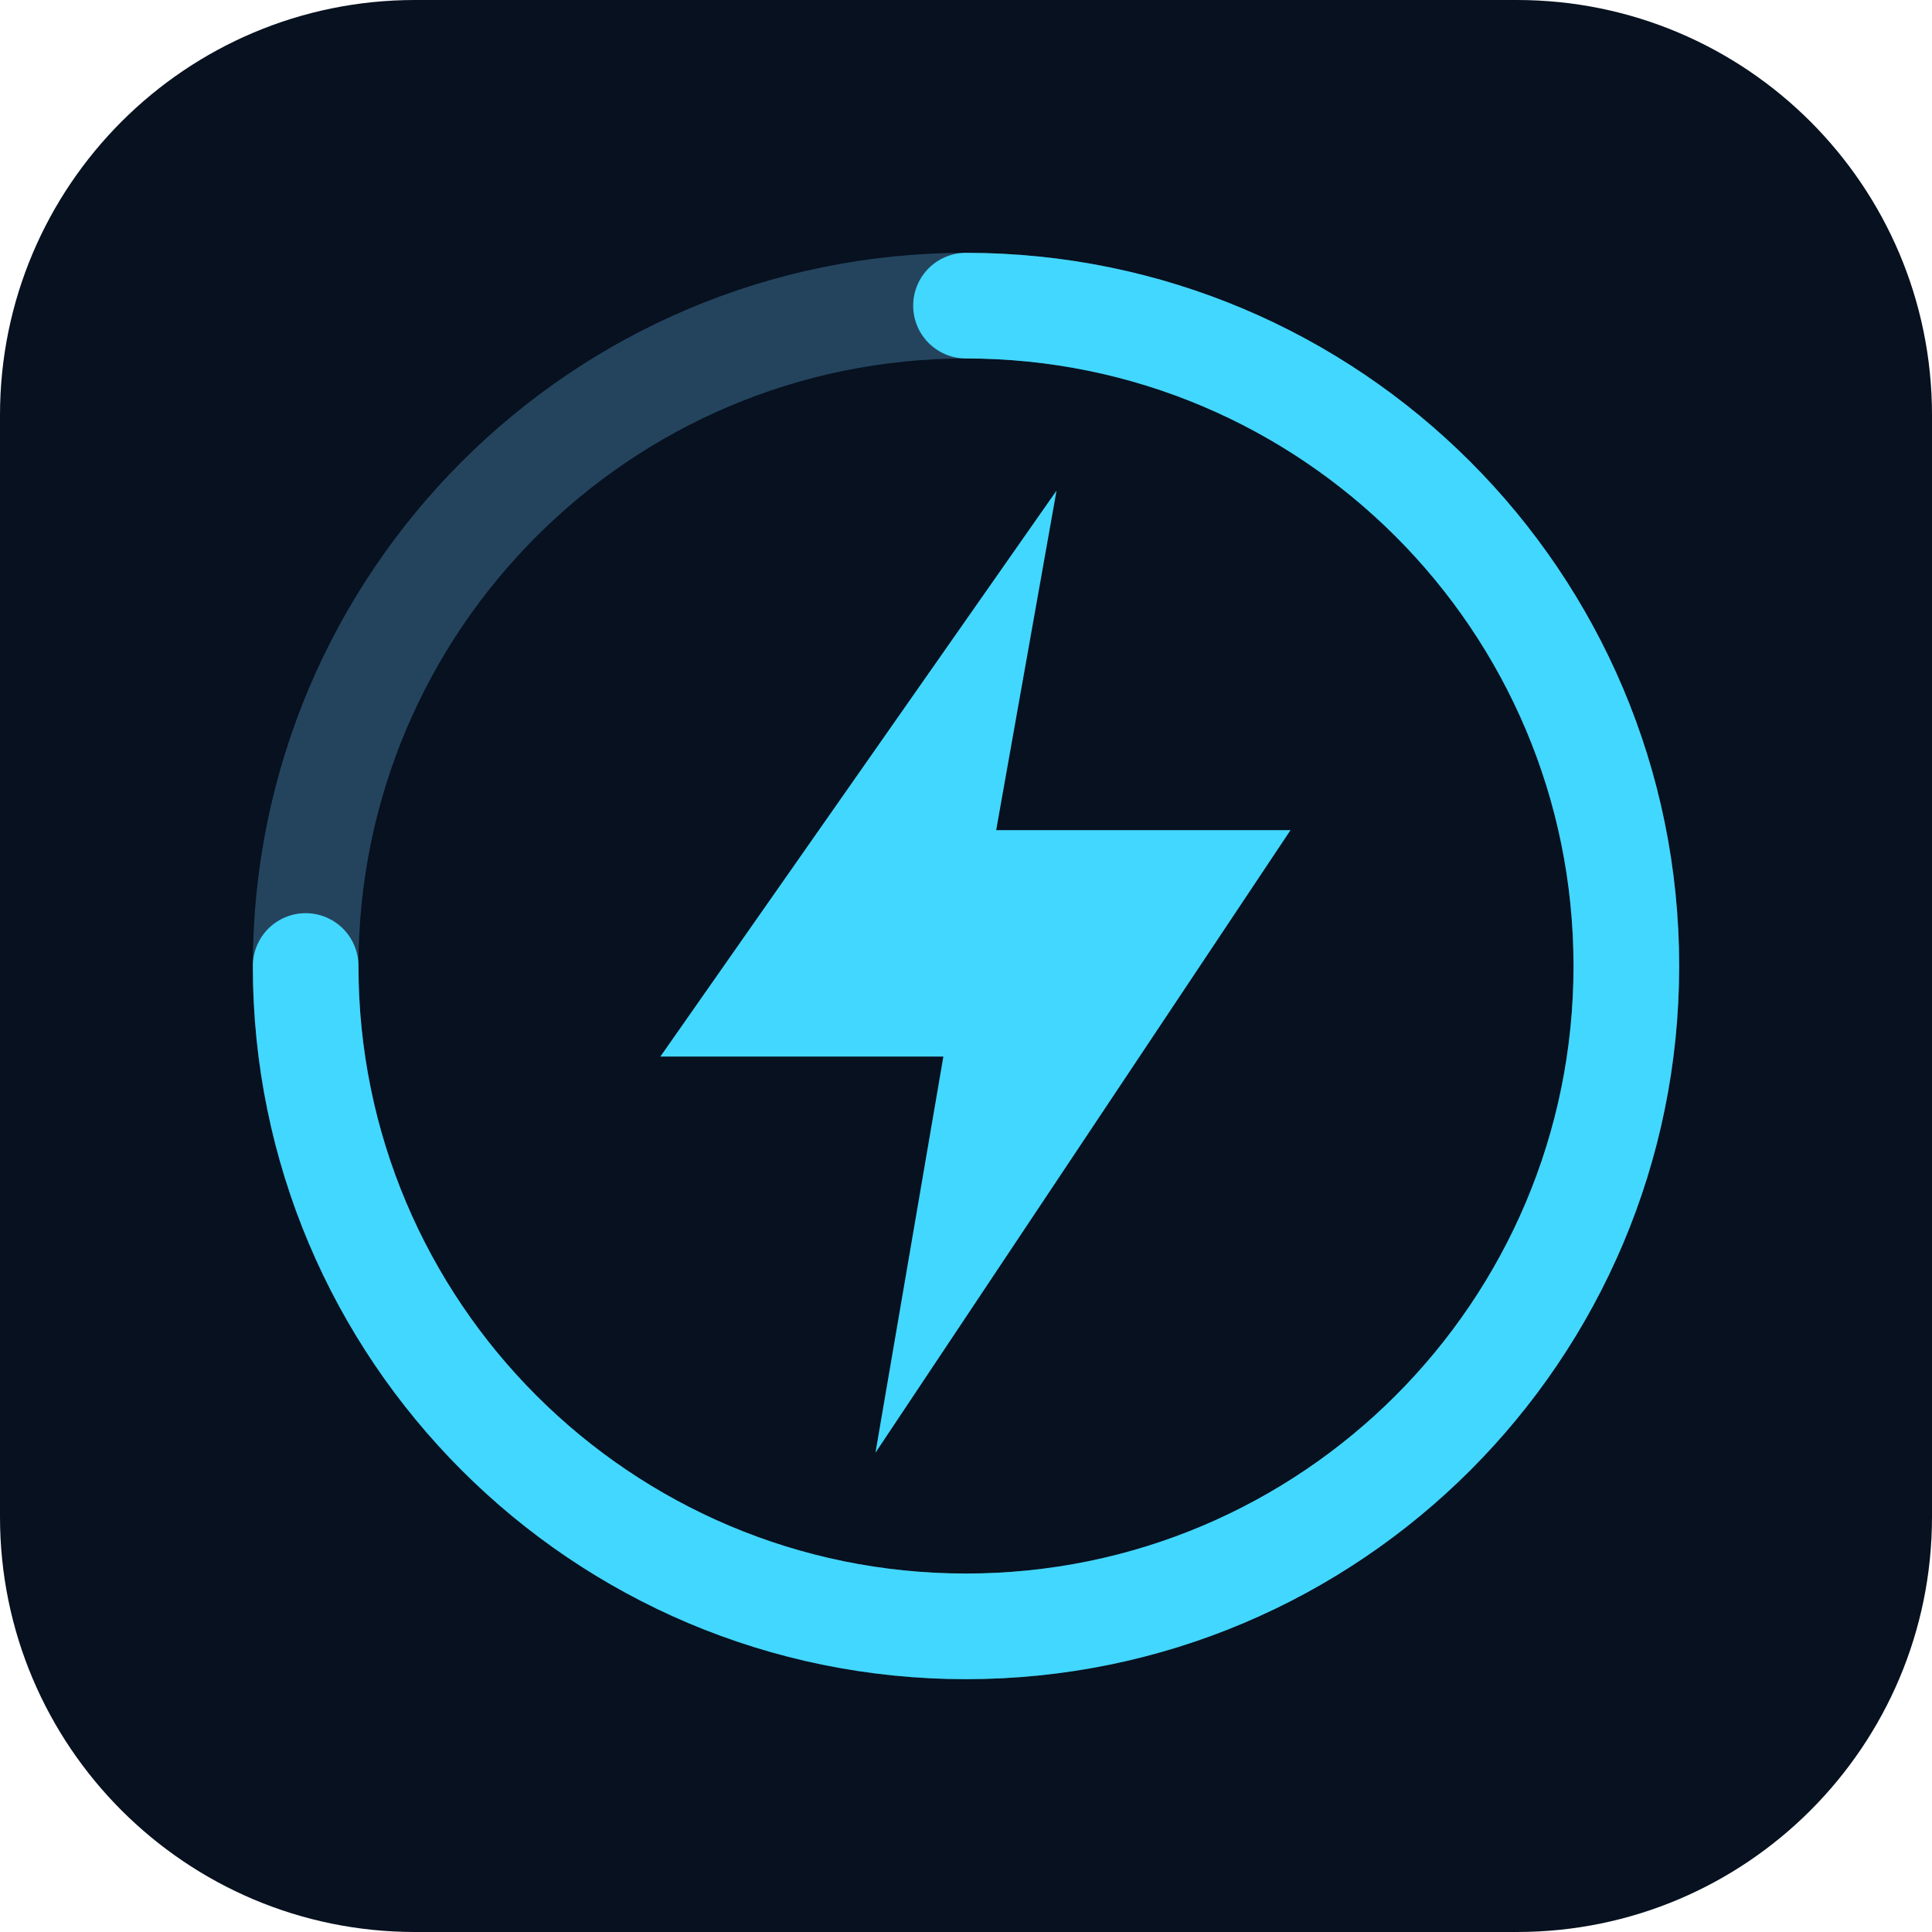
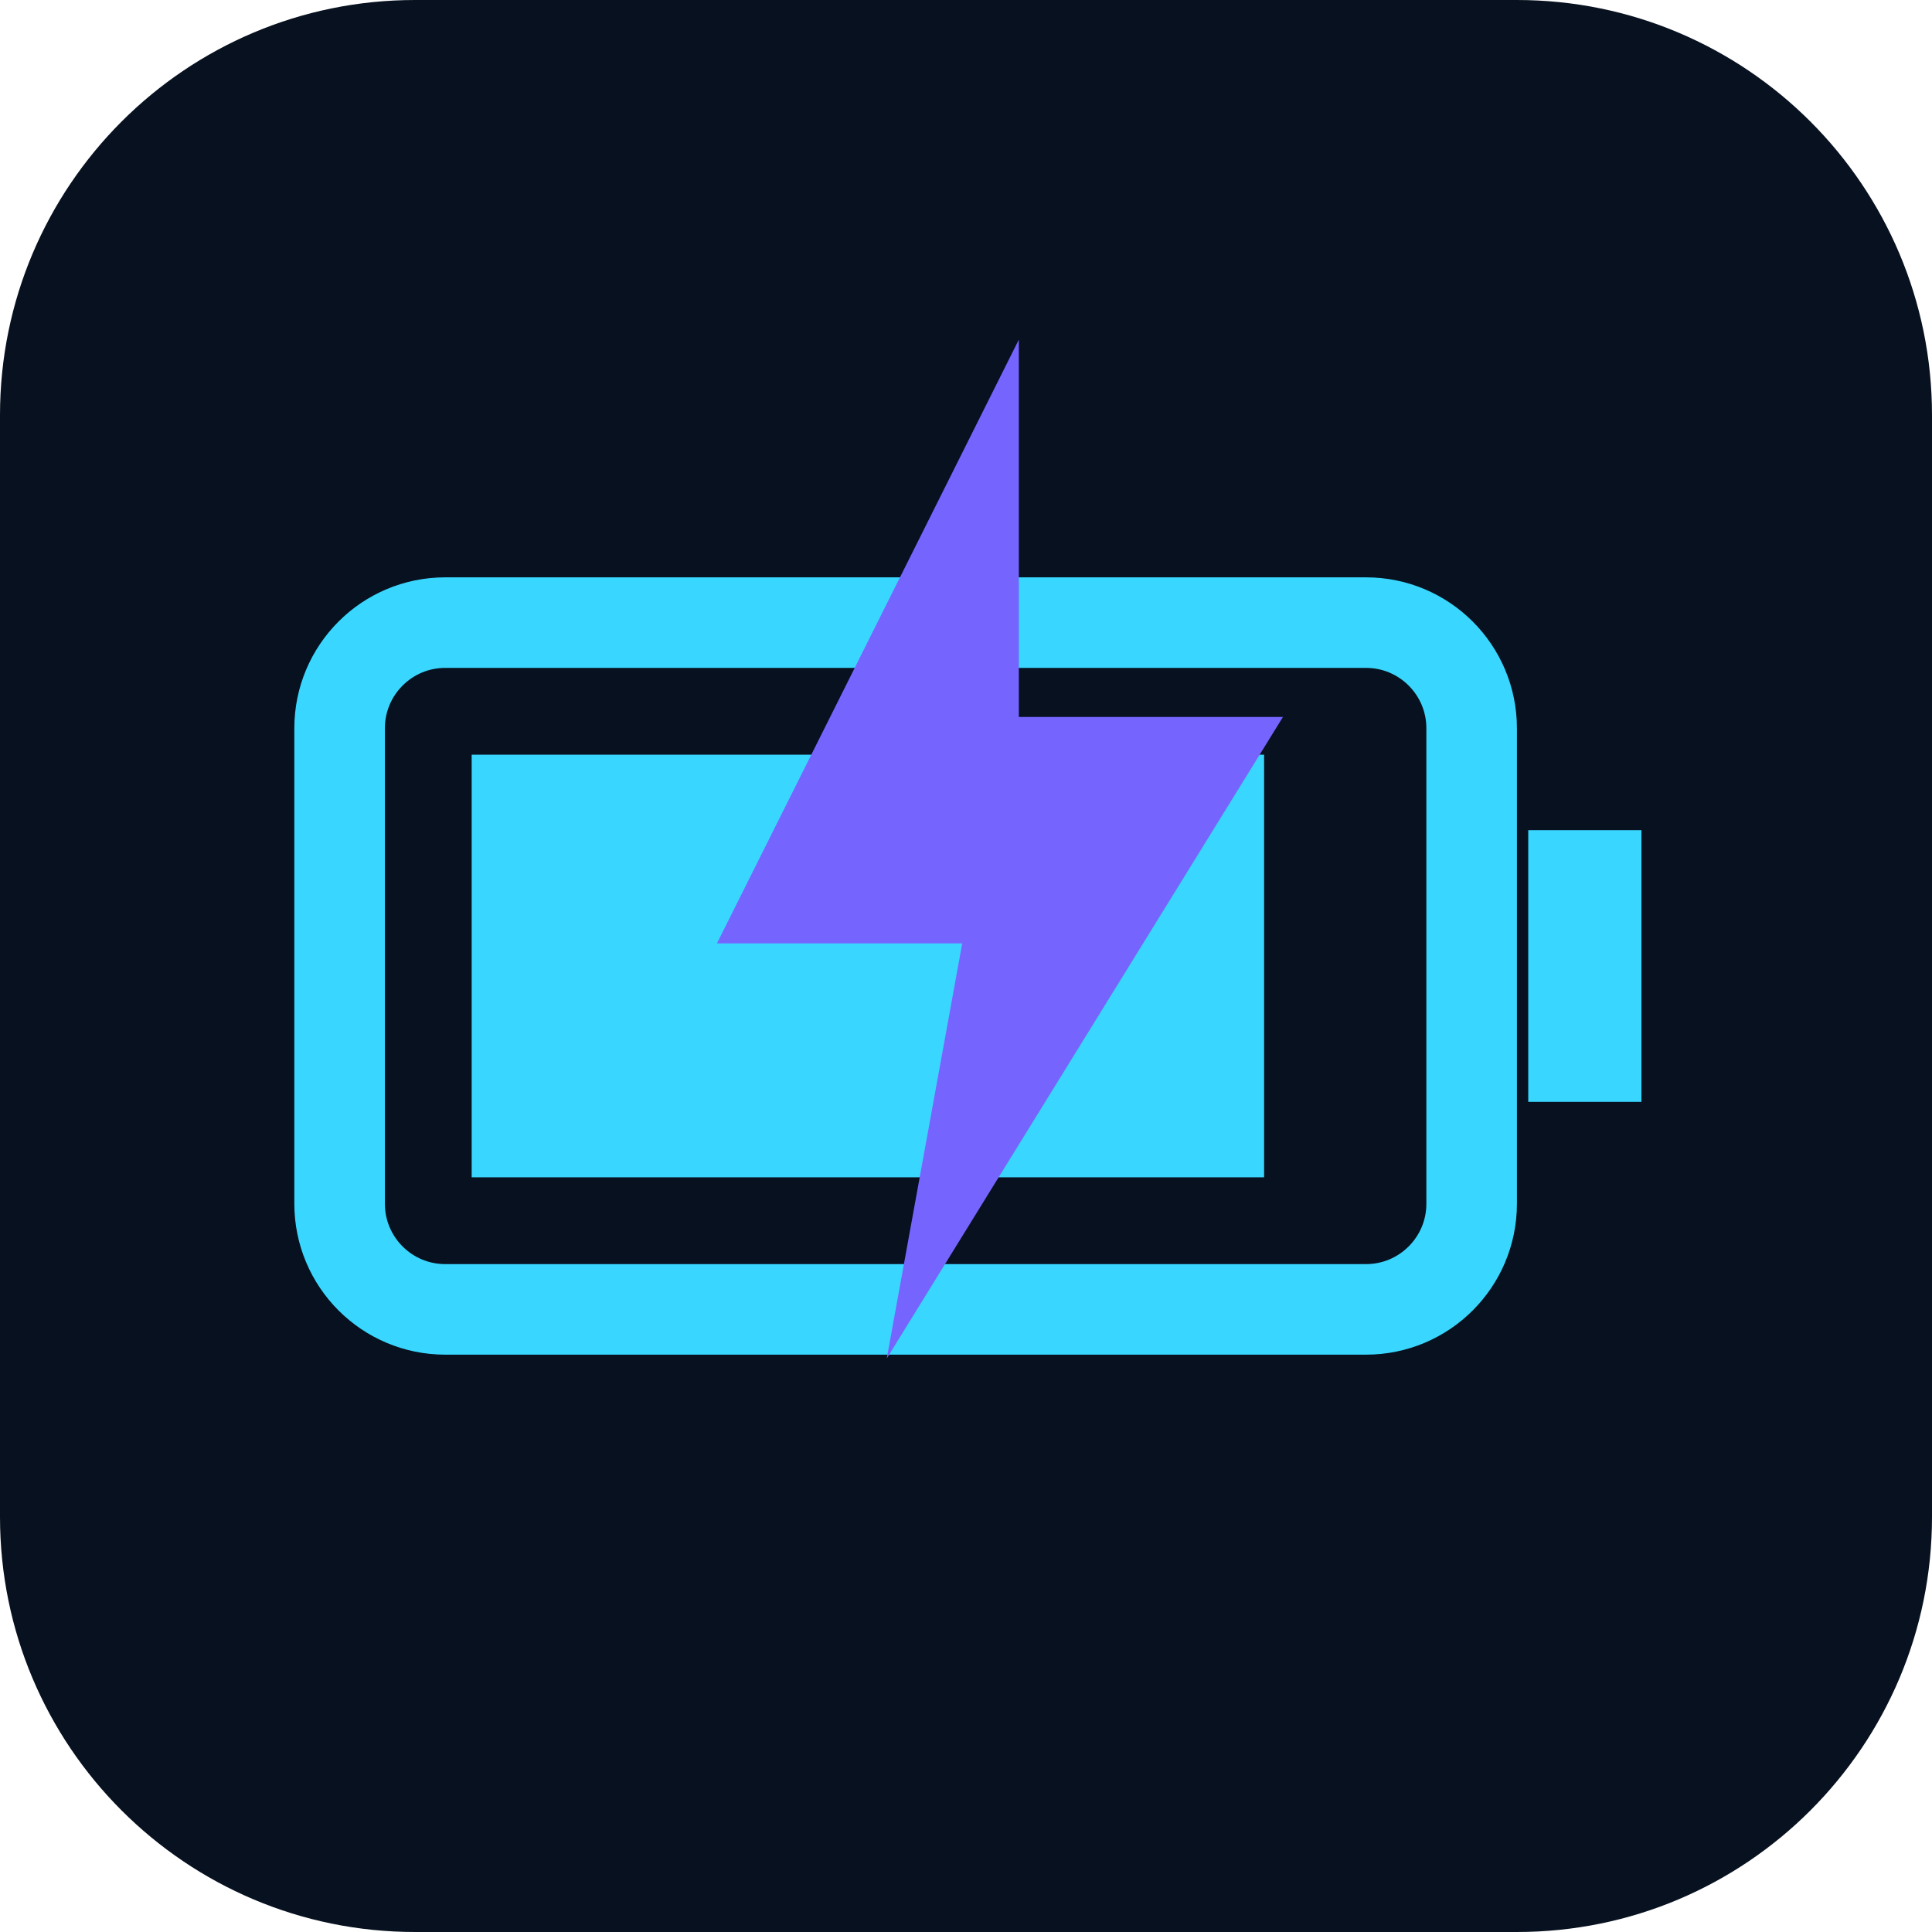
<svg xmlns="http://www.w3.org/2000/svg" viewBox="0 0 512 512">
  <rect width="512" height="512" rx="110" fill="#07111f" />
-   <circle cx="256" cy="256" r="175" fill="none" stroke="#24445e" stroke-width="28" />
-   <path d="M256 81a175 175 0 1 1-175 175" fill="none" stroke="#42d7ff" stroke-width="28" stroke-linecap="round" />
-   <path d="m280 130-105 150h75l-18 105 110-165h-78z" fill="#42d7ff" />
+   <rect x="90" y="165" width="300" height="182" rx="28" fill="none" stroke="#39d7ff" stroke-width="24" />
+   <path d="M405 220h30v72h-30" fill="#39d7ff" />
+   <path d="M125 200h210v112H125z" fill="#39d7ff" />
+   <path d="M270 90 190 250h65l-20 110 105-170h-70z" fill="#7664ff" />
</svg>
